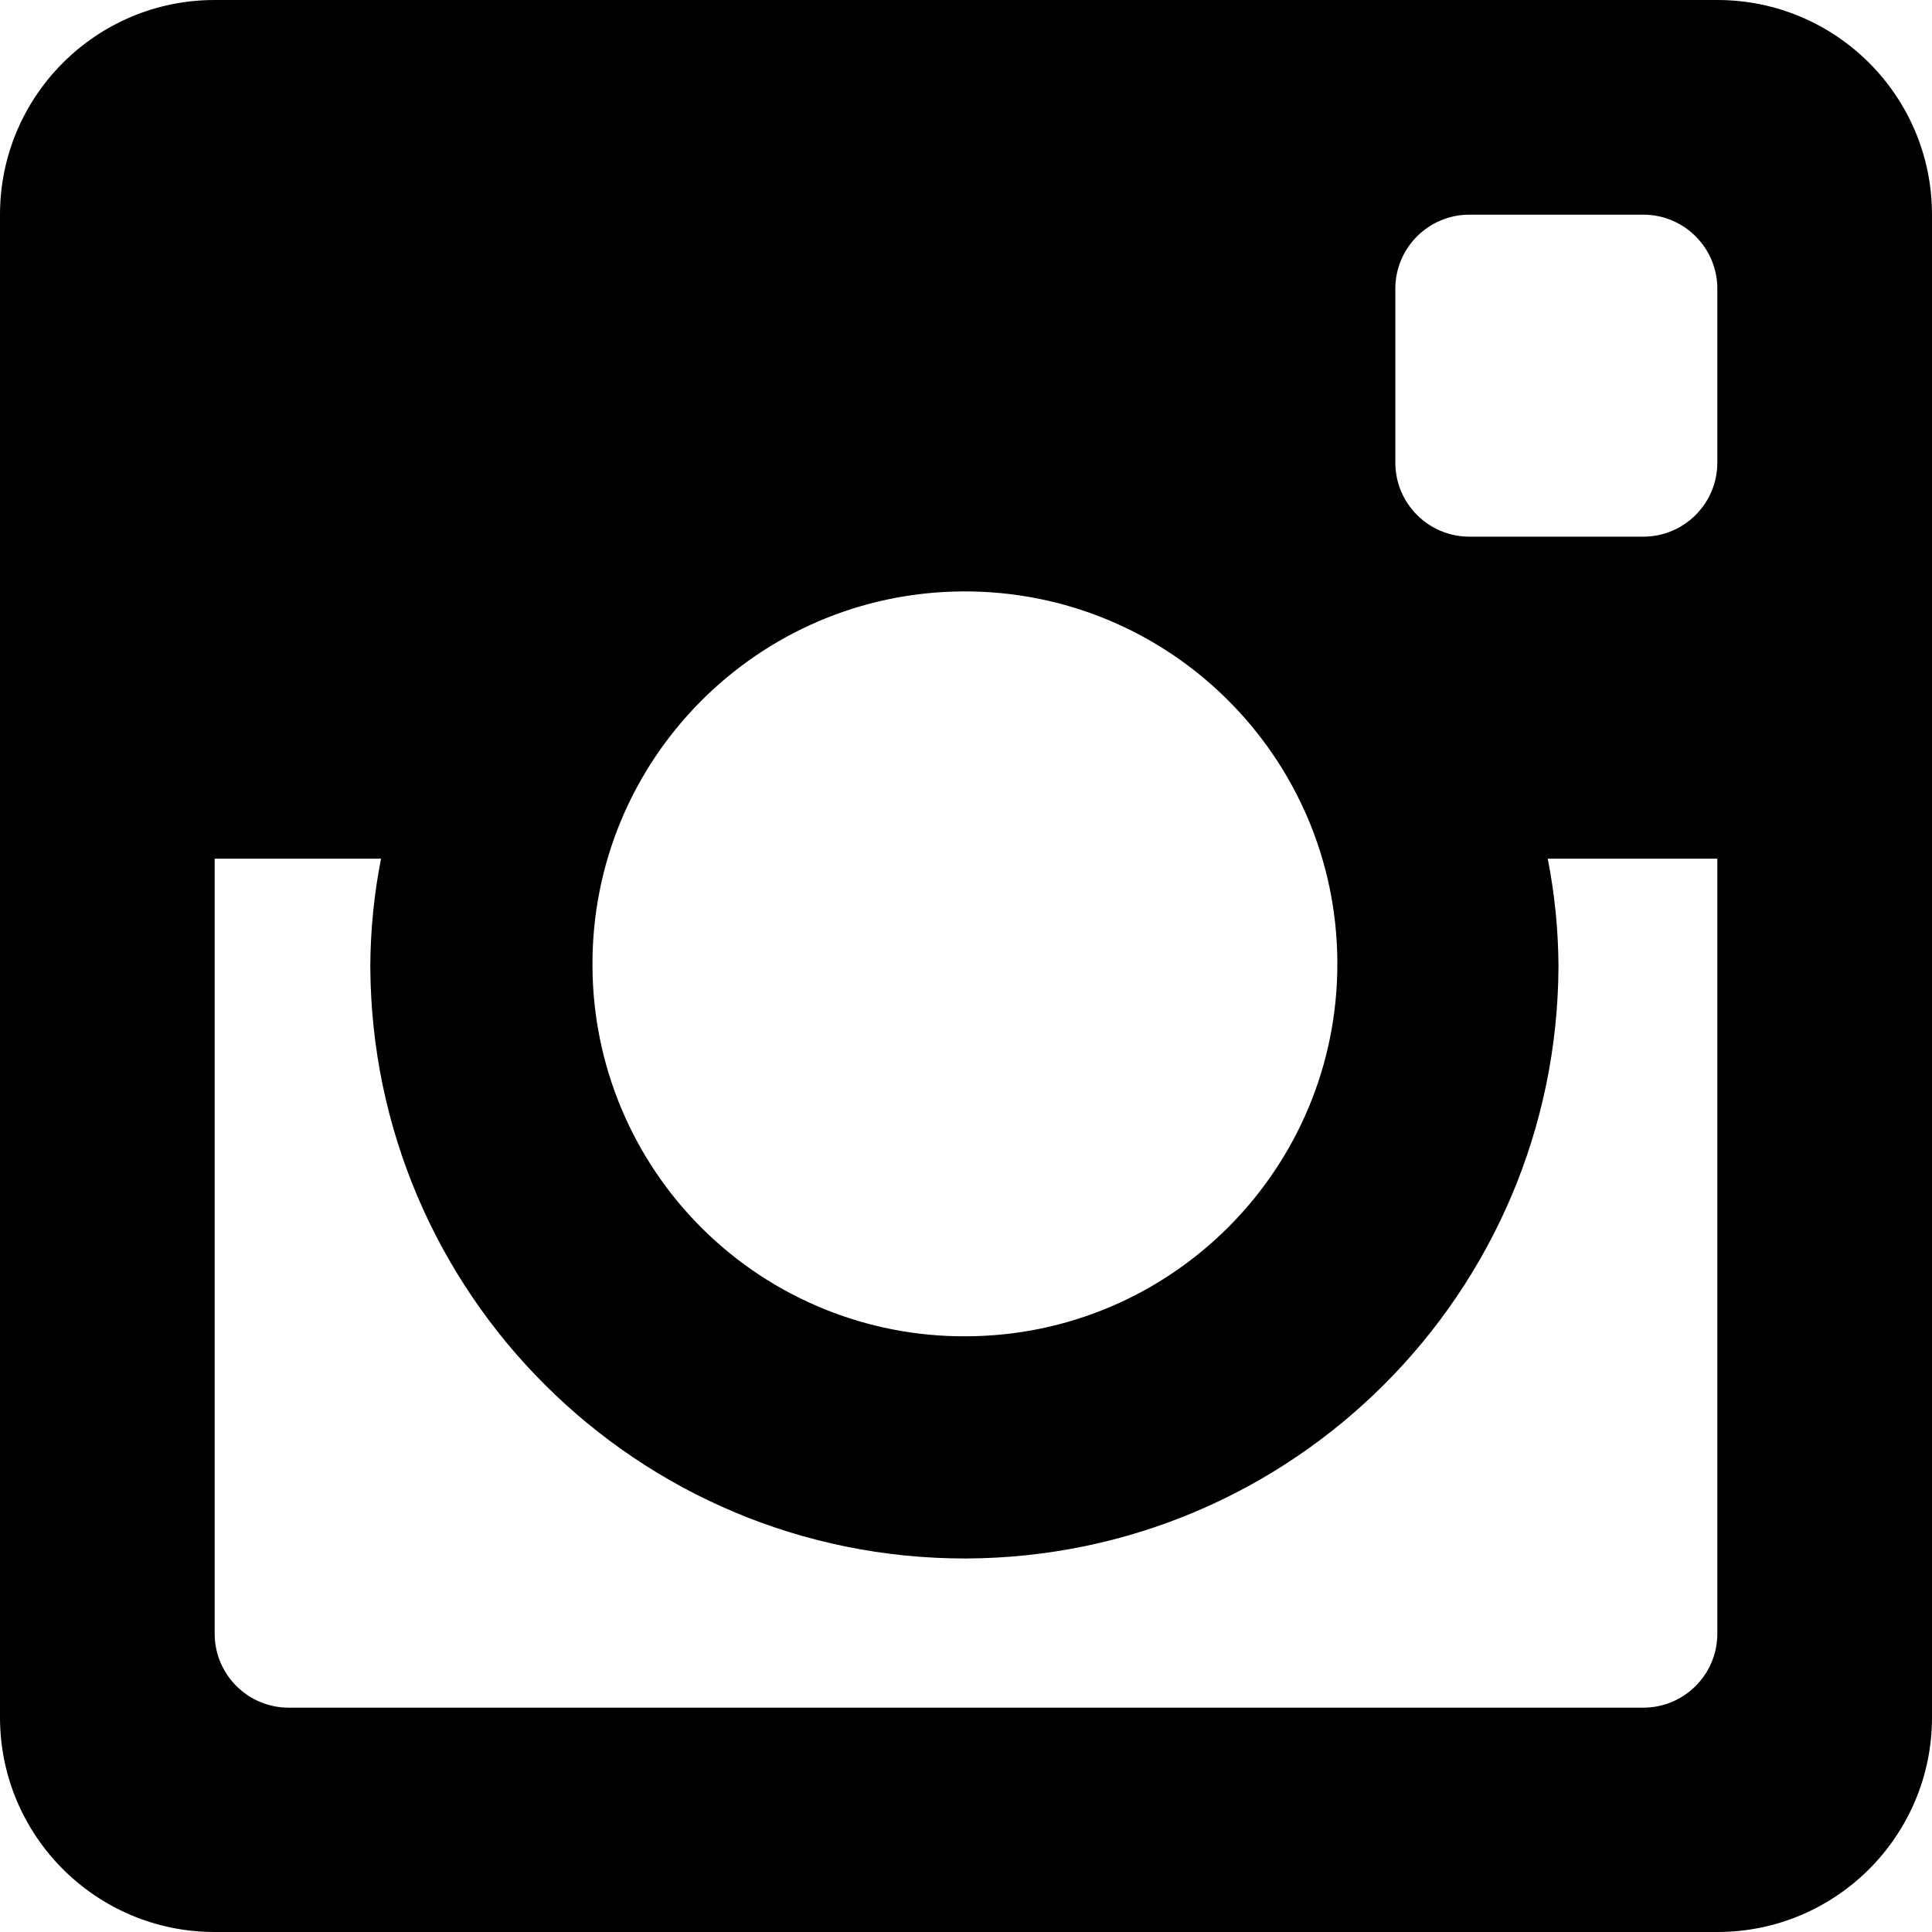
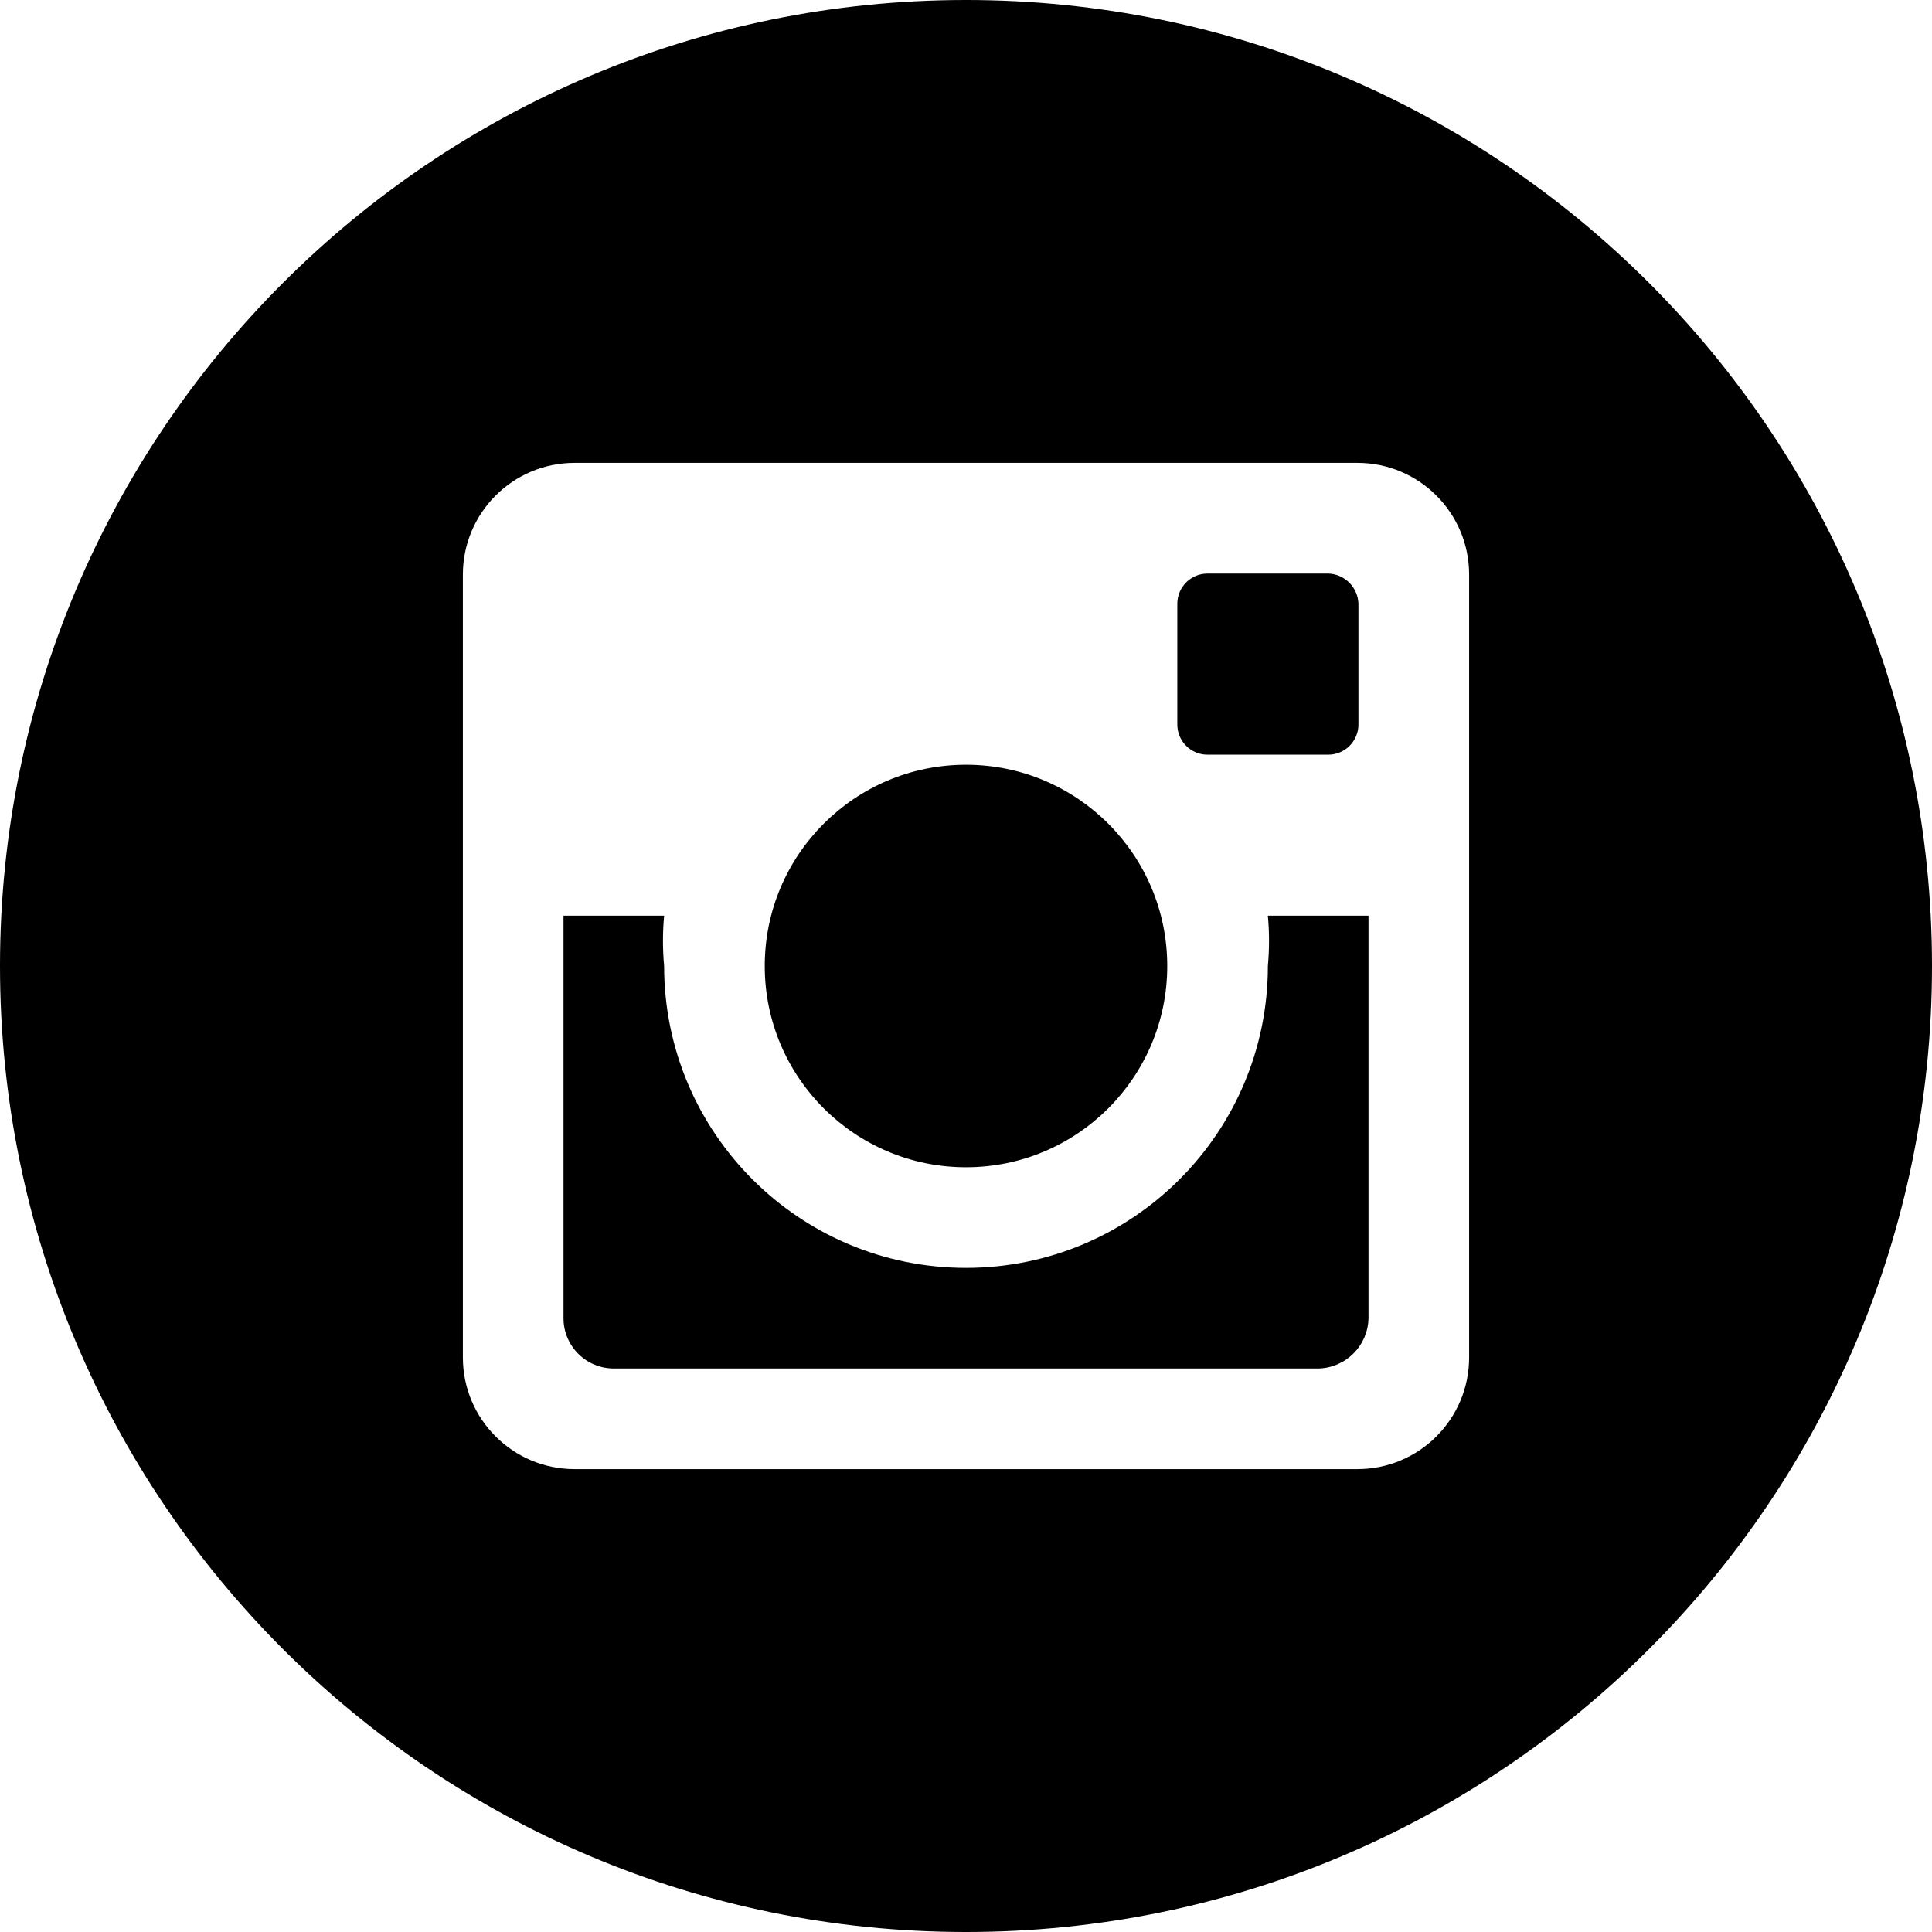
- <svg xmlns="http://www.w3.org/2000/svg" id="Instagram" viewBox="0 0 18 18">
-   <path d="M17,1H3A2,2,0,0,0,1,3V17a2,2,0,0,0,2,2H17a2,2,0,0,0,2-2V3A2,2,0,0,0,17,1ZM10,15.52A5.54,5.54,0,0,0,15.52,10a5.34,5.34,0,0,0-.1-1H17v7.22a.69.69,0,0,1-.69.69H3.69A.69.69,0,0,1,3,16.22V9H4.55a5.34,5.34,0,0,0-.1,1A5.54,5.54,0,0,0,10,15.52ZM6.52,10A3.47,3.47,0,1,1,10,13.45,3.46,3.46,0,0,1,6.52,10Zm9.79-4H14.69A.69.69,0,0,1,14,5.31V3.69A.69.69,0,0,1,14.69,3h1.62a.69.69,0,0,1,.69.69V5.31A.69.69,0,0,1,16.31,6Z" transform="translate(-1 -1)" />
+ <svg xmlns="http://www.w3.org/2000/svg" id="Instagram_w_circle" data-name="Instagram w/ circle" viewBox="0 0 19.2 19.2">
+   <path d="M13,10a3,3,0,0,1-6,0,2.73,2.73,0,0,1,0-.5H6v4a.5.5,0,0,0,.5.5h7a.51.51,0,0,0,.5-.5v-4H13A2.73,2.73,0,0,1,13,10Zm-3,2a2,2,0,1,0-2-2A2,2,0,0,0,10,12Zm2.4-4.1h1.2a.3.3,0,0,0,.3-.3V6.4a.31.31,0,0,0-.3-.3H12.4a.3.3,0,0,0-.3.3V7.6A.3.3,0,0,0,12.4,7.9ZM10,.4A9.6,9.6,0,1,0,19.6,10,9.6,9.6,0,0,0,10,.4Zm5,13.49A1.11,1.11,0,0,1,13.89,15H6.11A1.11,1.11,0,0,1,5,13.89V6.11A1.11,1.11,0,0,1,6.11,5h7.78A1.11,1.11,0,0,1,15,6.11Z" transform="translate(-0.4 -0.4)" />
</svg>
